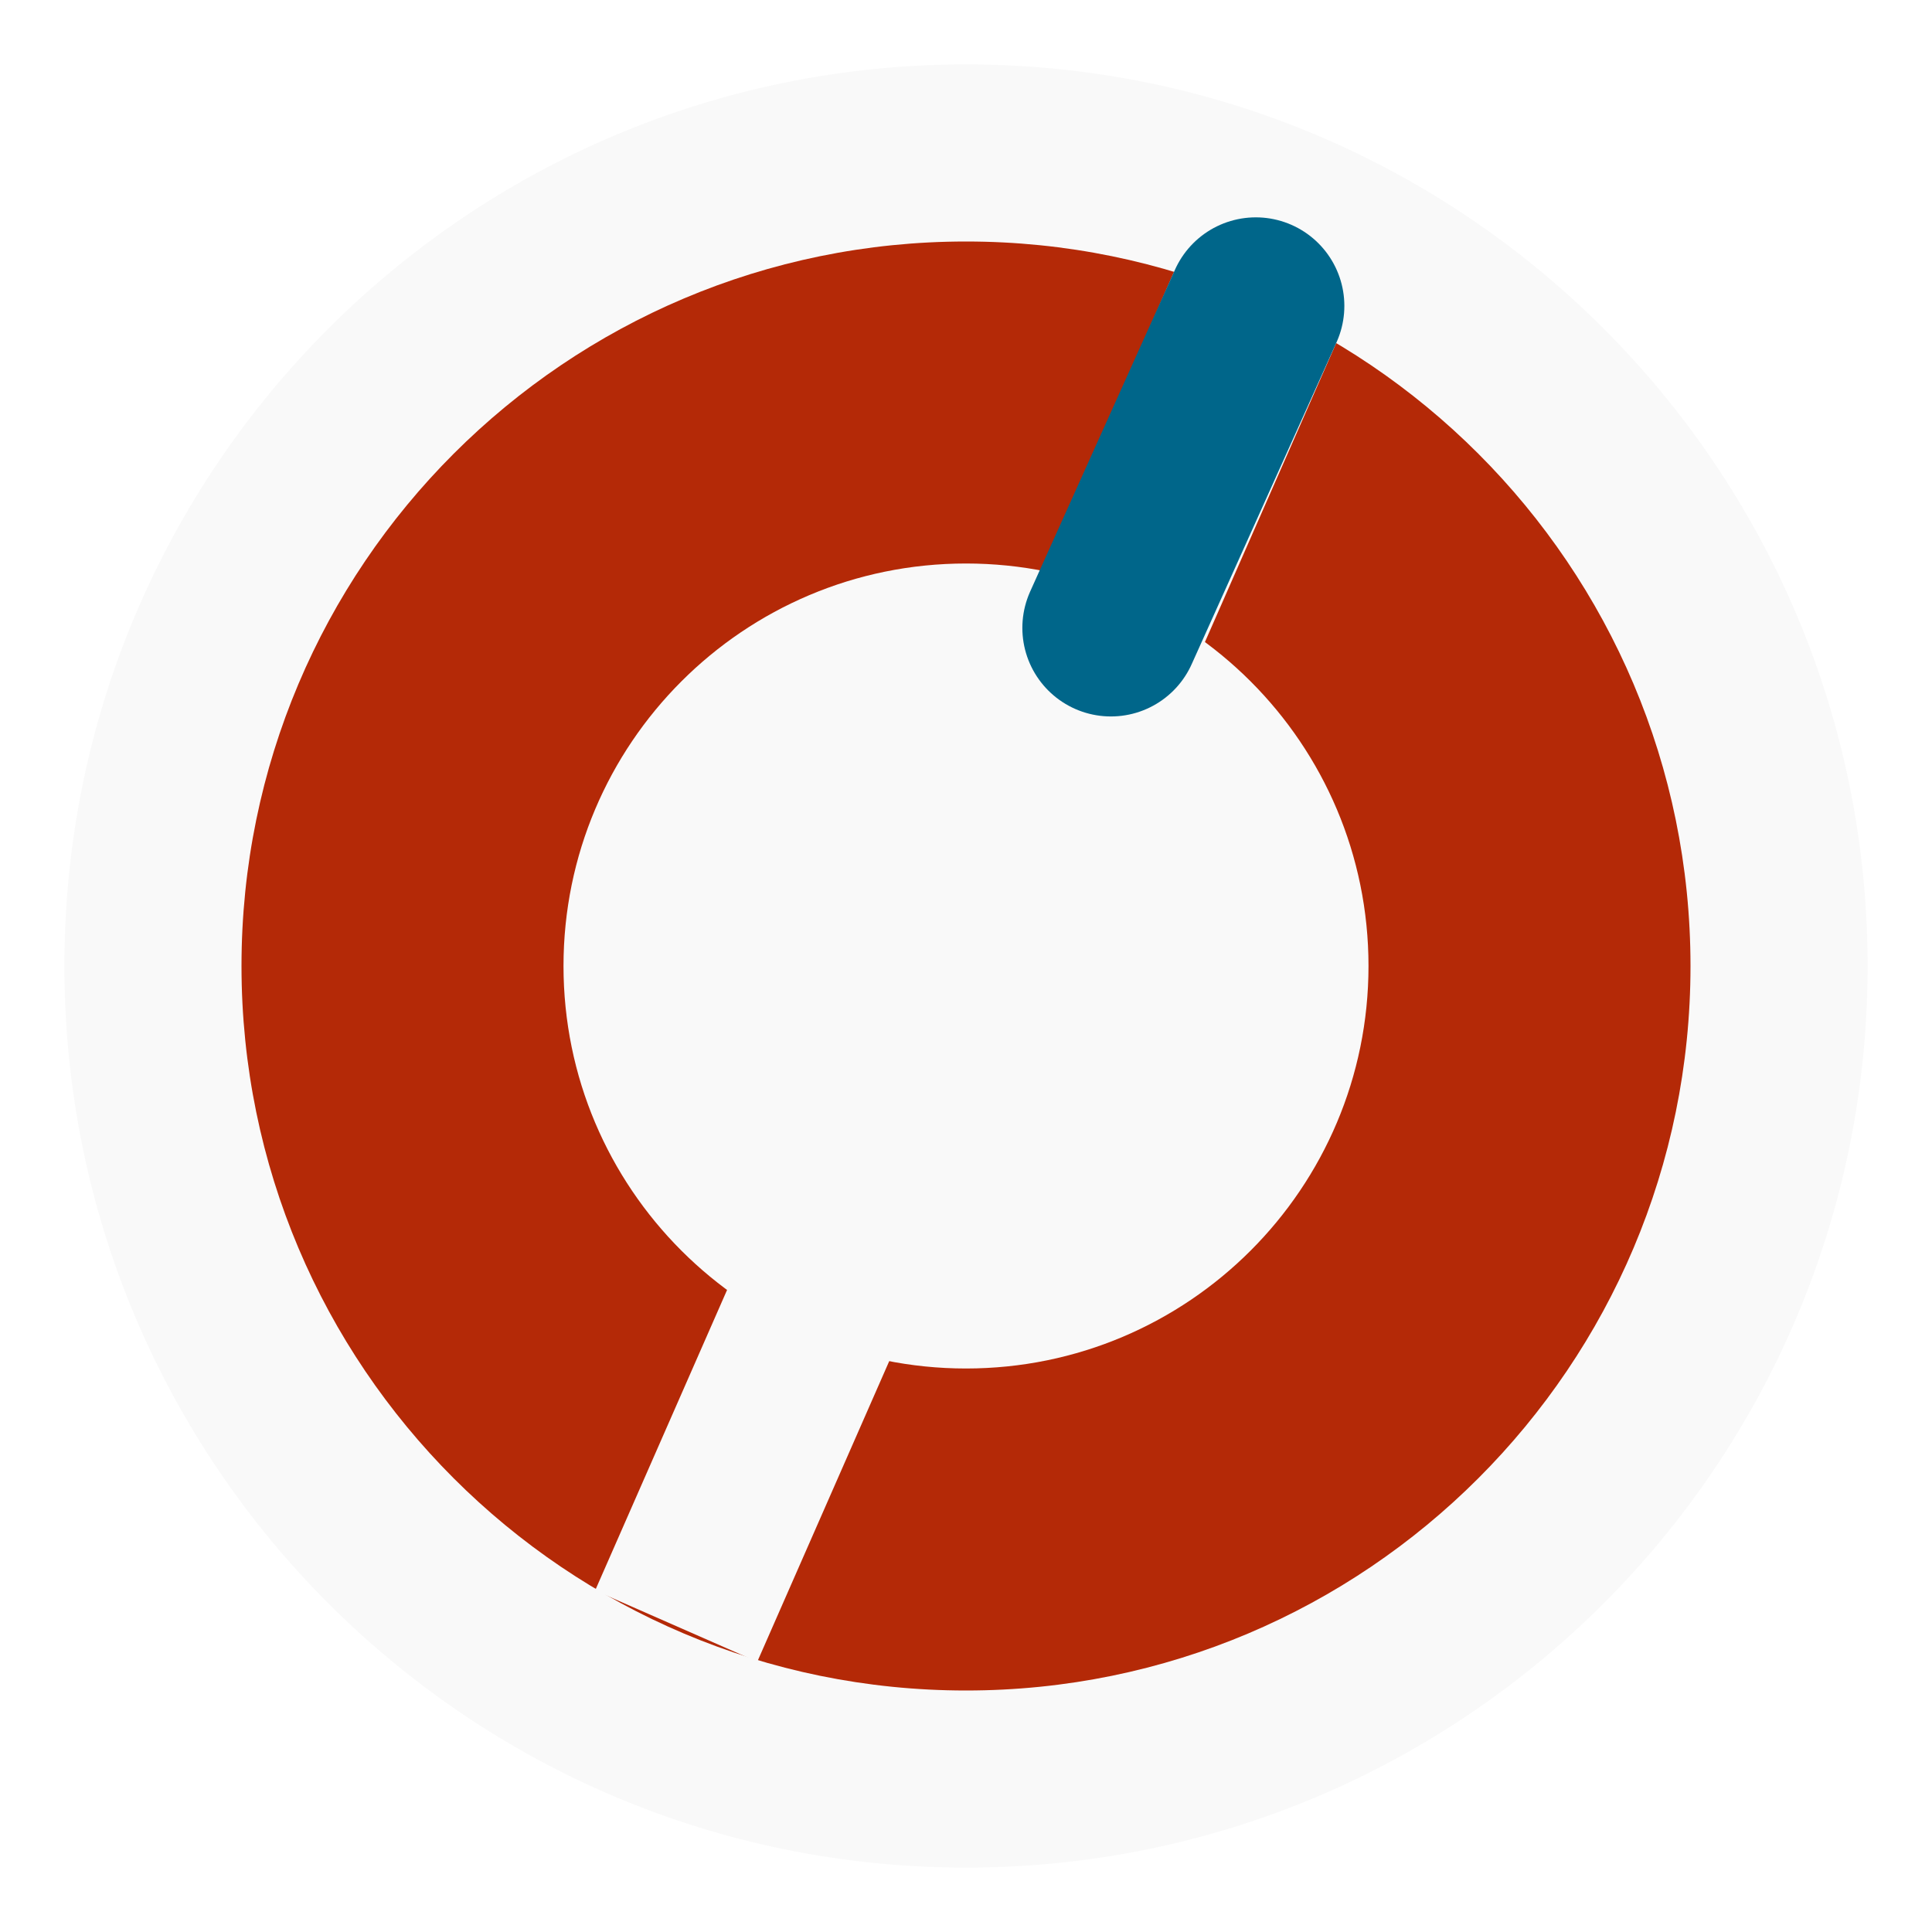
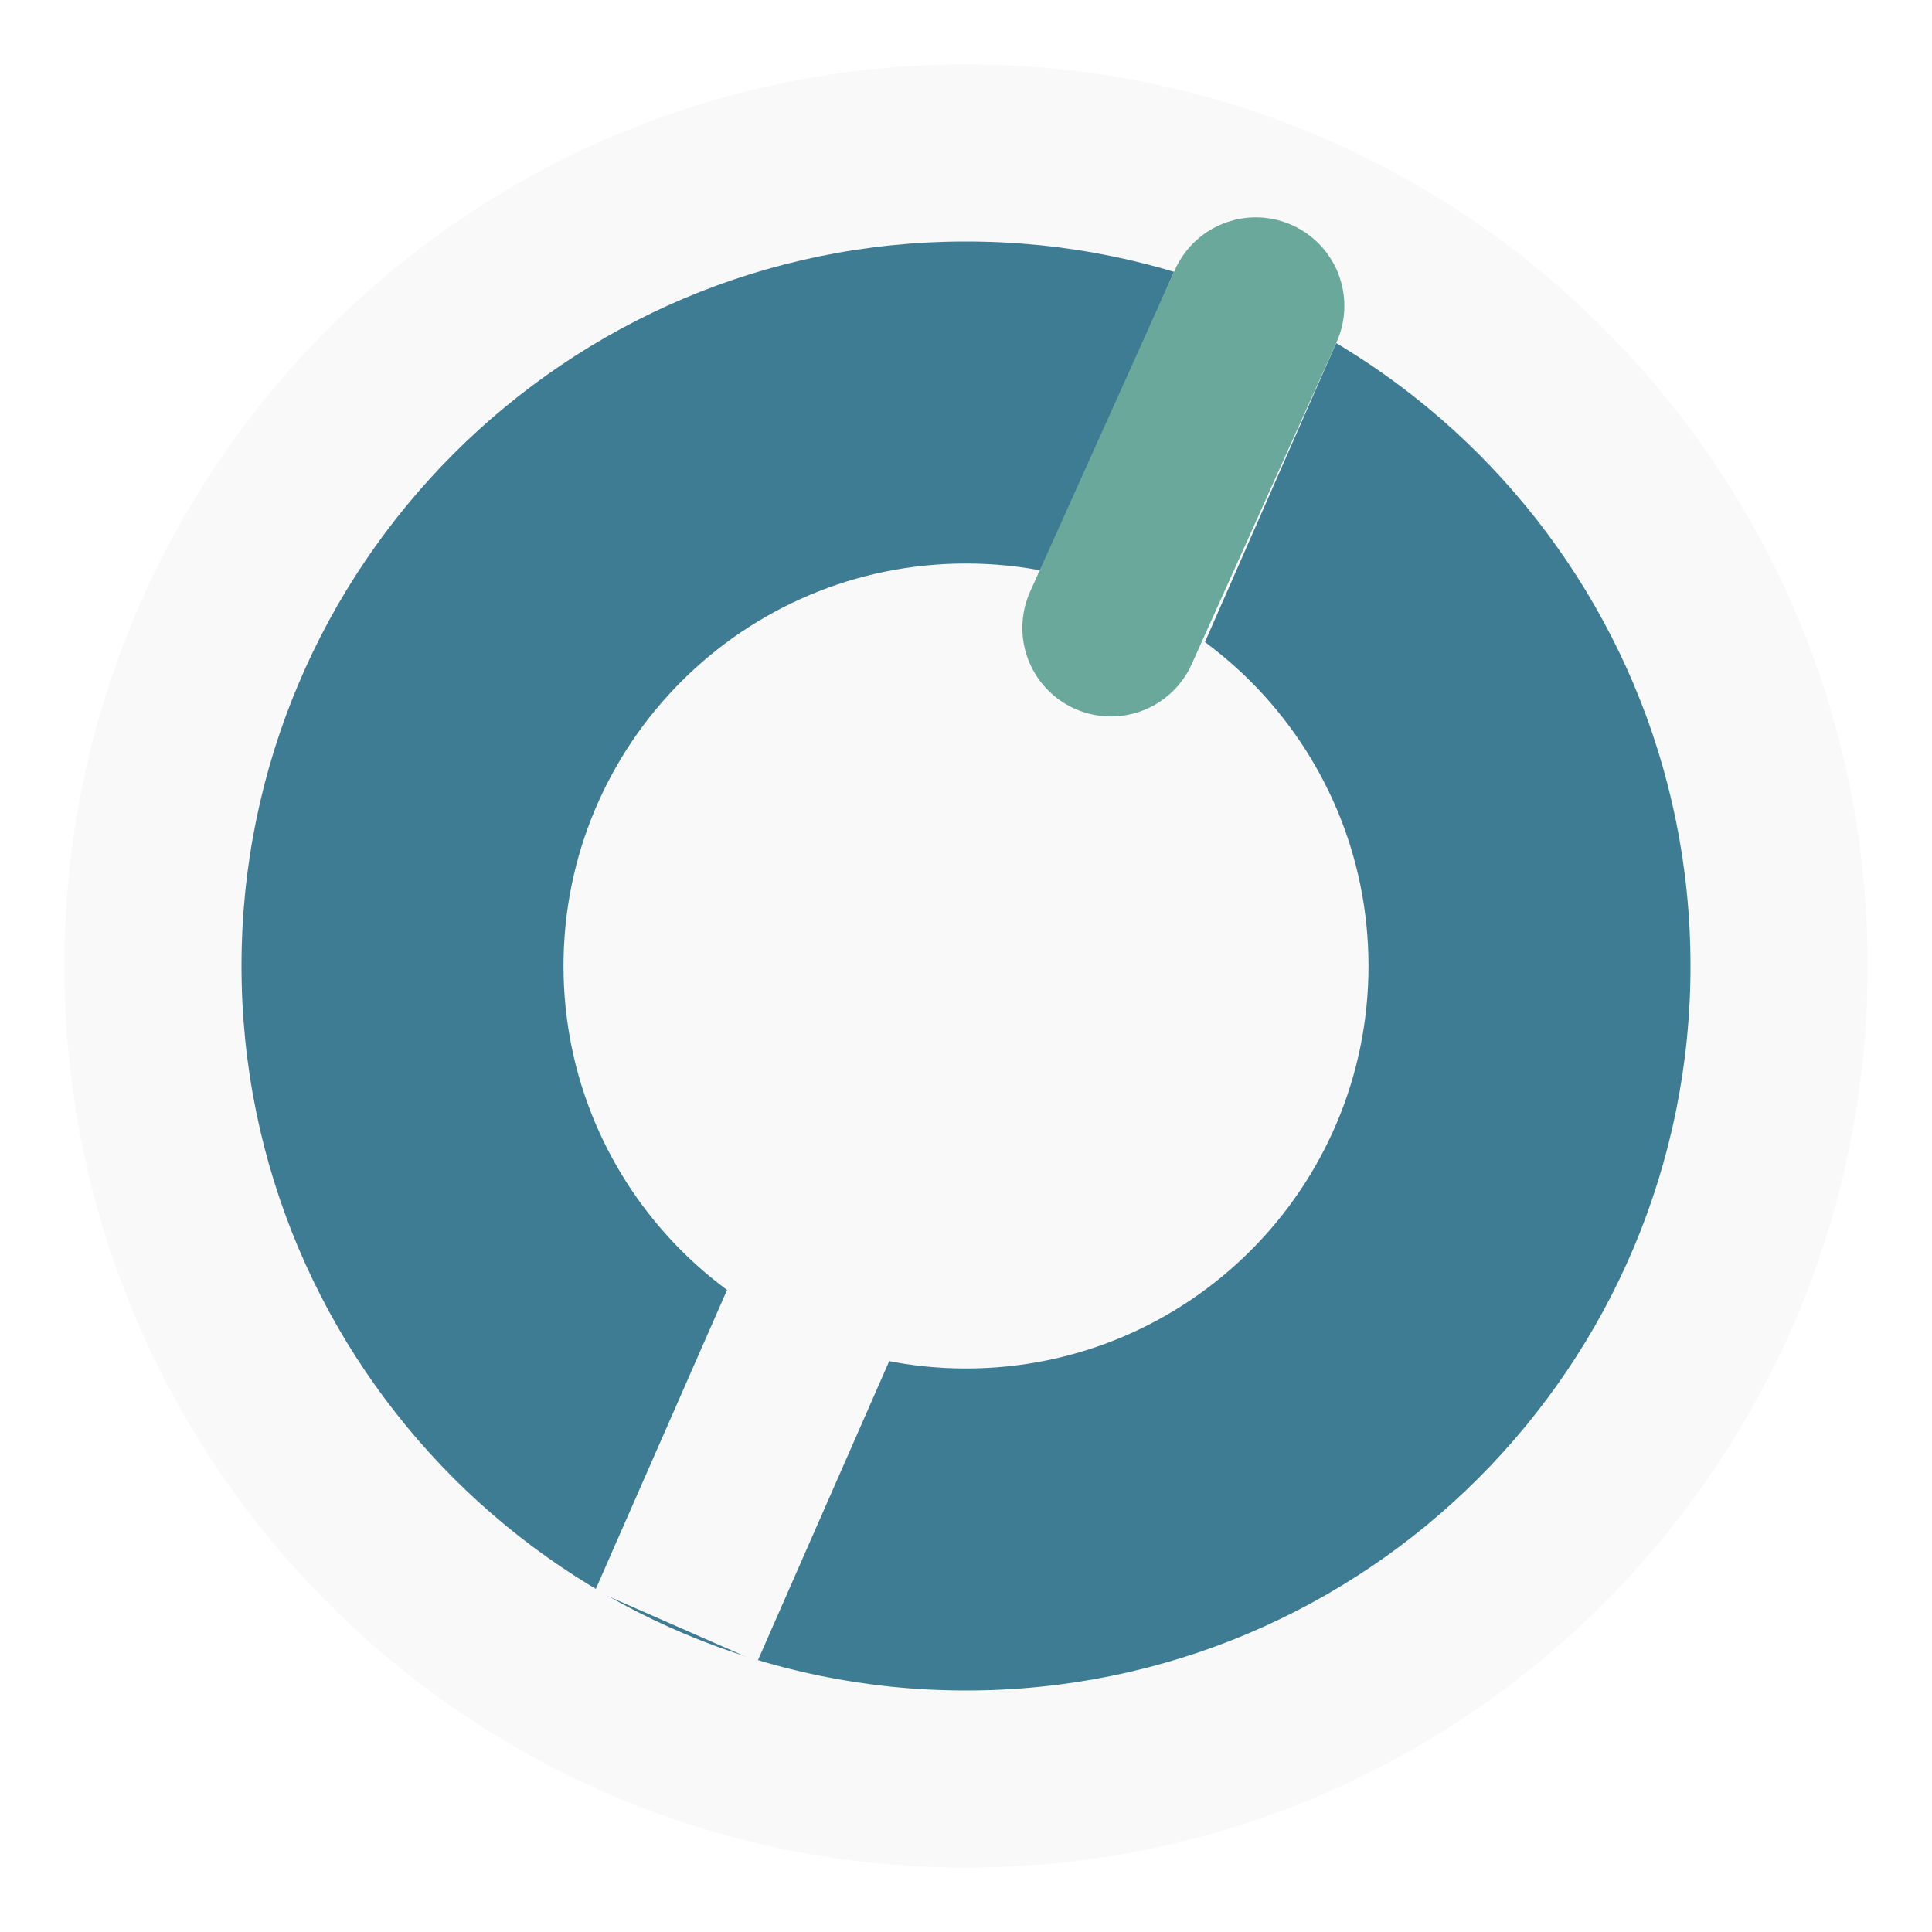
<svg xmlns="http://www.w3.org/2000/svg" viewBox="0 0 120 120" fill="none">
  <circle cx="60" cy="60" r="56" fill="#F9F9F9" />
-   <circle cx="60" cy="60" r="45" fill="#B42907" />
+   <circle cx="60" cy="60" r="45" fill="#3E7C94" />
  <circle cx="60" cy="60" r="25" fill="#F9F9F9" />
  <path d="M78 19 42 101" stroke="#F9F9F9" stroke-width="11" />
-   <path d="m78 19-9 20" stroke="#00668A" stroke-width="11" stroke-linecap="round" />
+   <path d="m78 19-9 20" stroke="#6AA89C" stroke-width="11" stroke-linecap="round" />
</svg>
